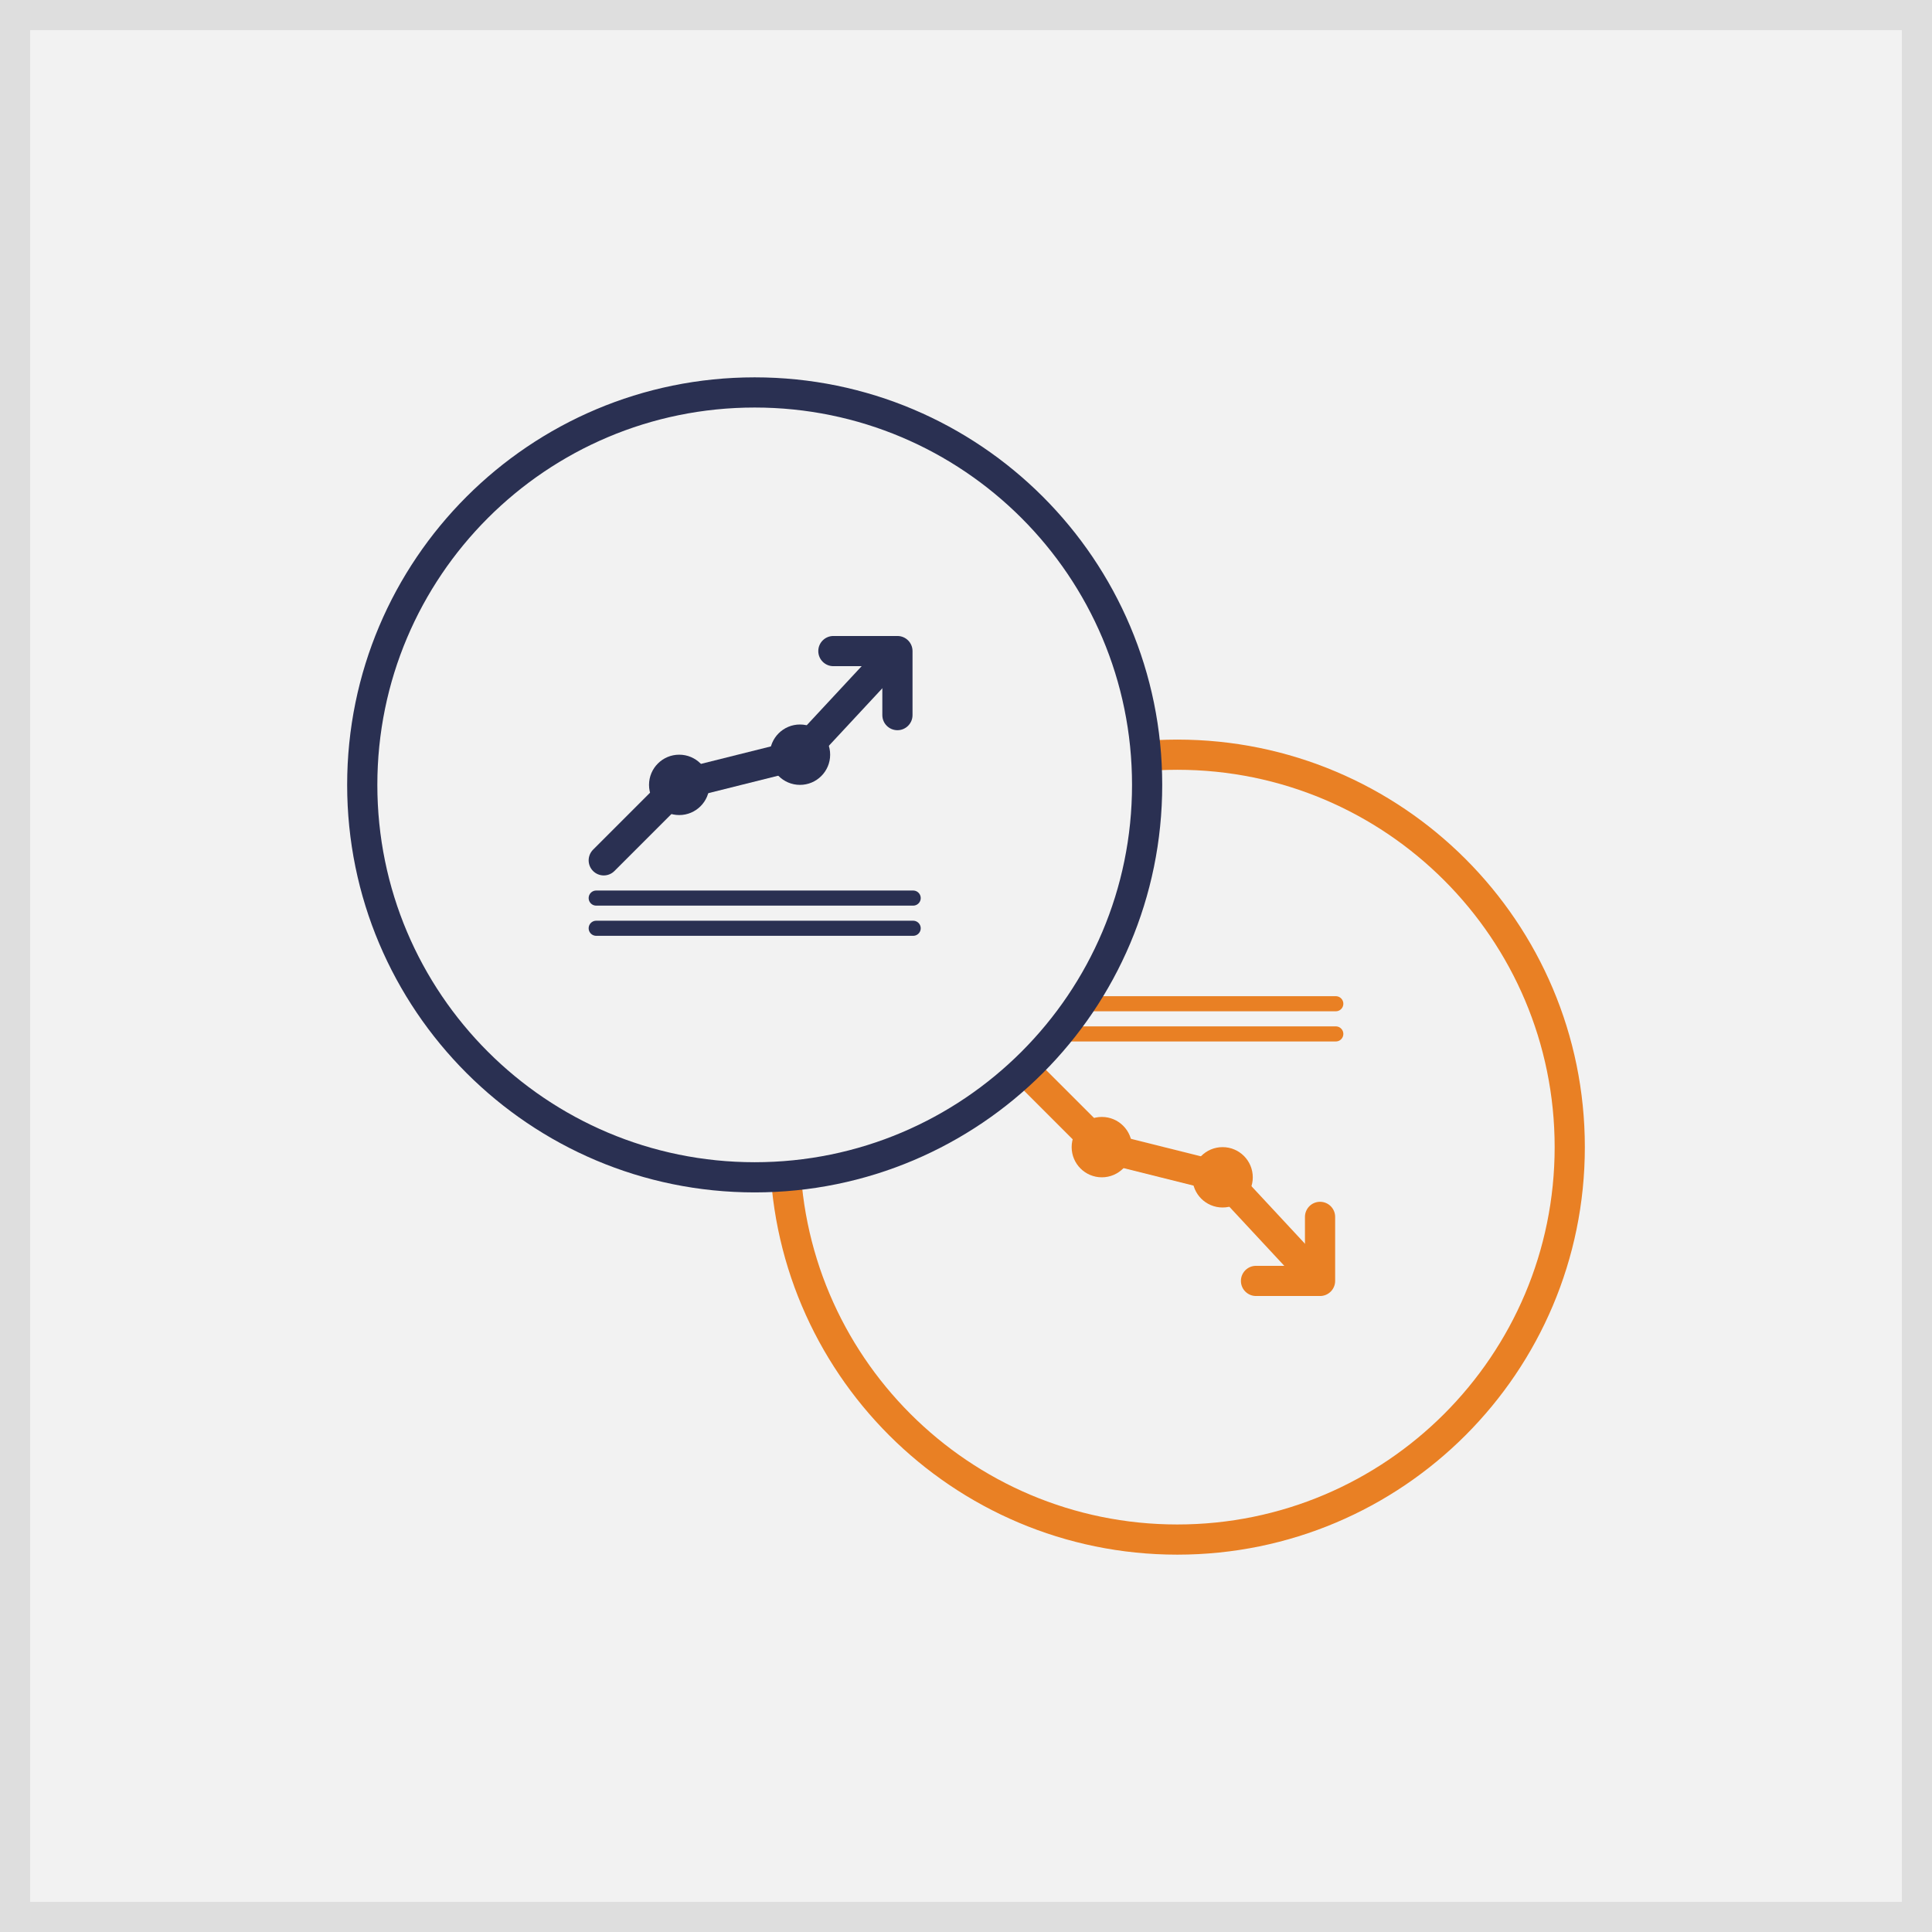
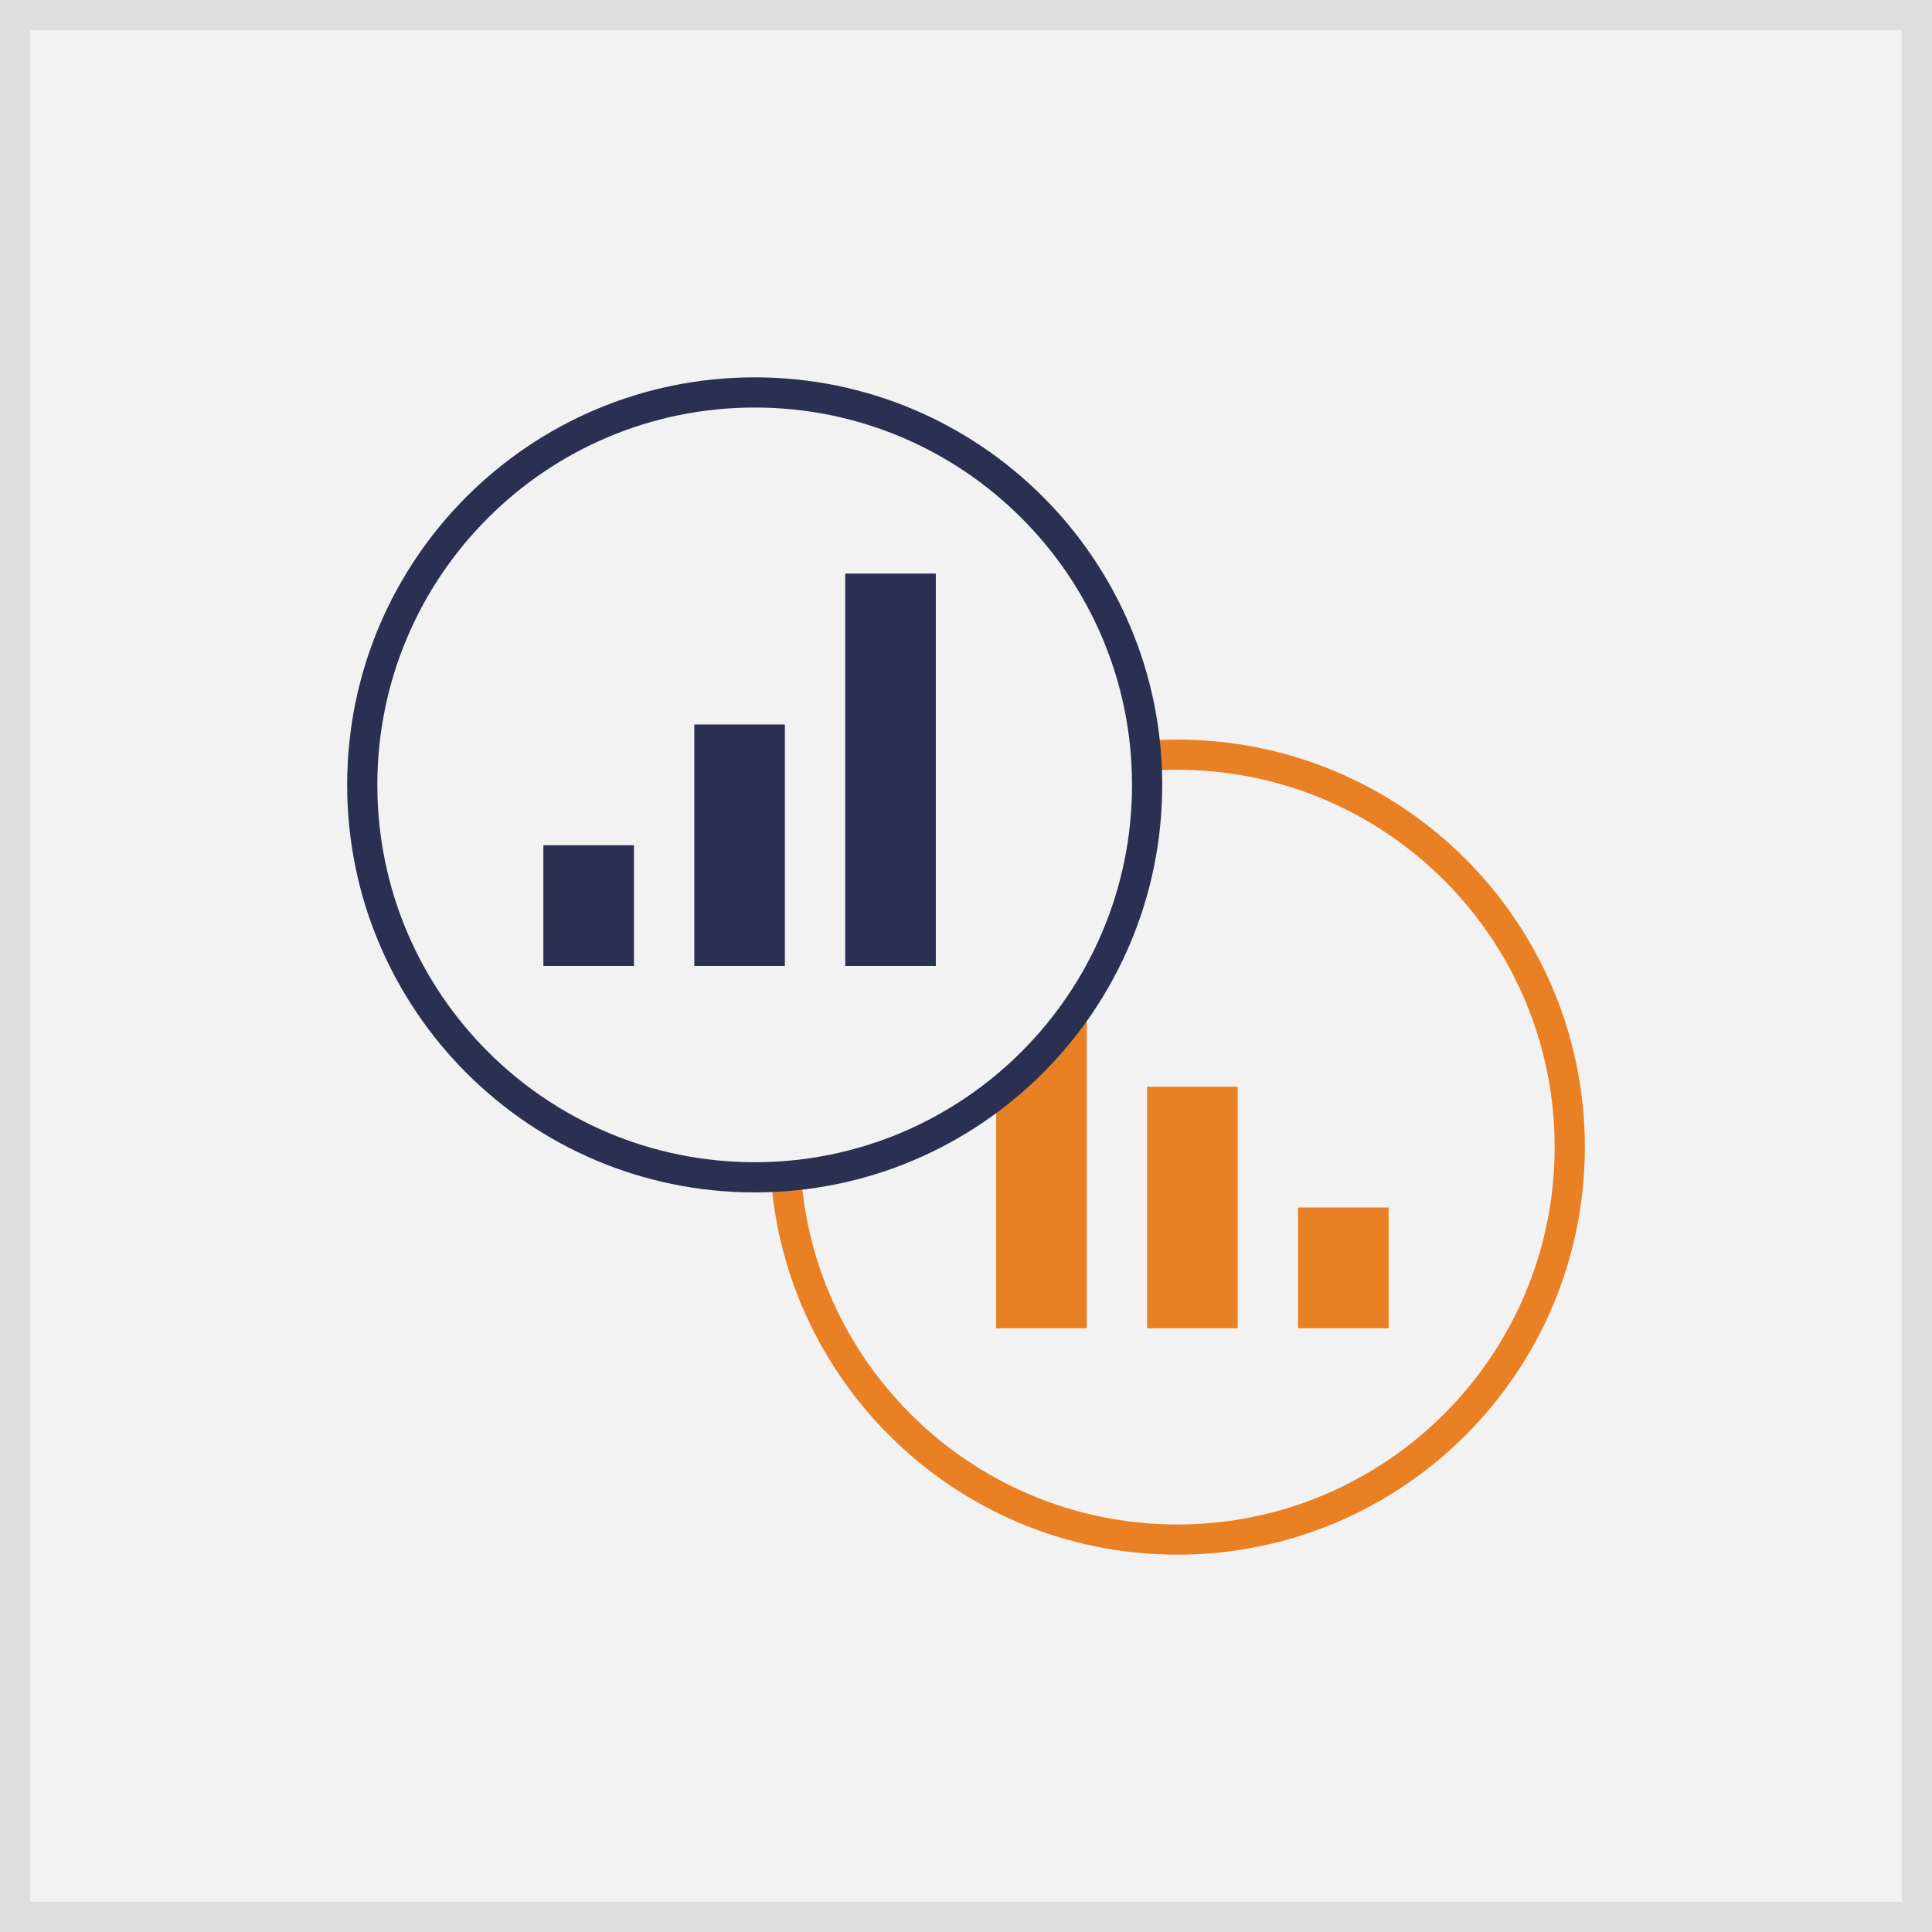
- <svg xmlns="http://www.w3.org/2000/svg" width="128" height="128">
+ <svg xmlns="http://www.w3.org/2000/svg" width="128" height="128" viewBox="0 0 128 128">
  <g fill="none" fill-rule="evenodd">
    <path stroke="#DEDEDE" stroke-width="2" fill="#F2F2F2" d="M1 1h126v126H1z" />
    <g transform="translate(52 50)">
      <circle stroke="#E98024" stroke-width="2" fill="#F2F2F2" cx="26" cy="26" r="26" />
-       <g transform="matrix(1 0 0 -1 10 42)">
-         <path stroke="#E98024" stroke-width="2" stroke-linecap="round" d="M6 21l5-5 8-2 6.136-6.599" />
-         <path d="M24.457 11.378a1 1 0 0 0 2 0V7.136a1 1 0 0 0-1-1h-4.243a1 1 0 1 0 0 2h3.243v3.242z" fill="#E98024" fill-rule="nonzero" />
-         <path d="M5.5 23.5h21M5.5 25.5h21" stroke="#E98024" stroke-linecap="round" />
-         <circle fill="#E98024" cx="11" cy="16" r="2" />
-         <circle fill="#E98024" cx="19" cy="14" r="2" />
+       <g fill="#E98024" fill-rule="nonzero">
+         <path d="M34 38v-8h6v8zM24 38V22h6v16zM14 38V12h6v26z" />
      </g>
    </g>
    <g transform="translate(24 26)">
      <circle stroke="#2A3052" stroke-width="2" fill="#F2F2F2" cx="26" cy="26" r="26" />
-       <g transform="translate(10 10)">
-         <path stroke="#2A3052" stroke-width="2" stroke-linecap="round" d="M6 21l5-5 8-2 6.136-6.599" />
-         <path d="M24.457 11.378a1 1 0 0 0 2 0V7.136a1 1 0 0 0-1-1h-4.243a1 1 0 1 0 0 2h3.243v3.242z" fill="#2A3052" fill-rule="nonzero" />
-         <path d="M5.5 23.5h21M5.5 25.5h21" stroke="#2A3052" stroke-linecap="round" />
-         <circle fill="#2A3052" cx="11" cy="16" r="2" />
-         <circle fill="#2A3052" cx="19" cy="14" r="2" />
+       <g fill="#2A3052" fill-rule="nonzero">
+         <path d="M12 38v-8h6v8zM22 38V22h6v16zM32 38V12h6v26z" />
      </g>
    </g>
  </g>
</svg>
